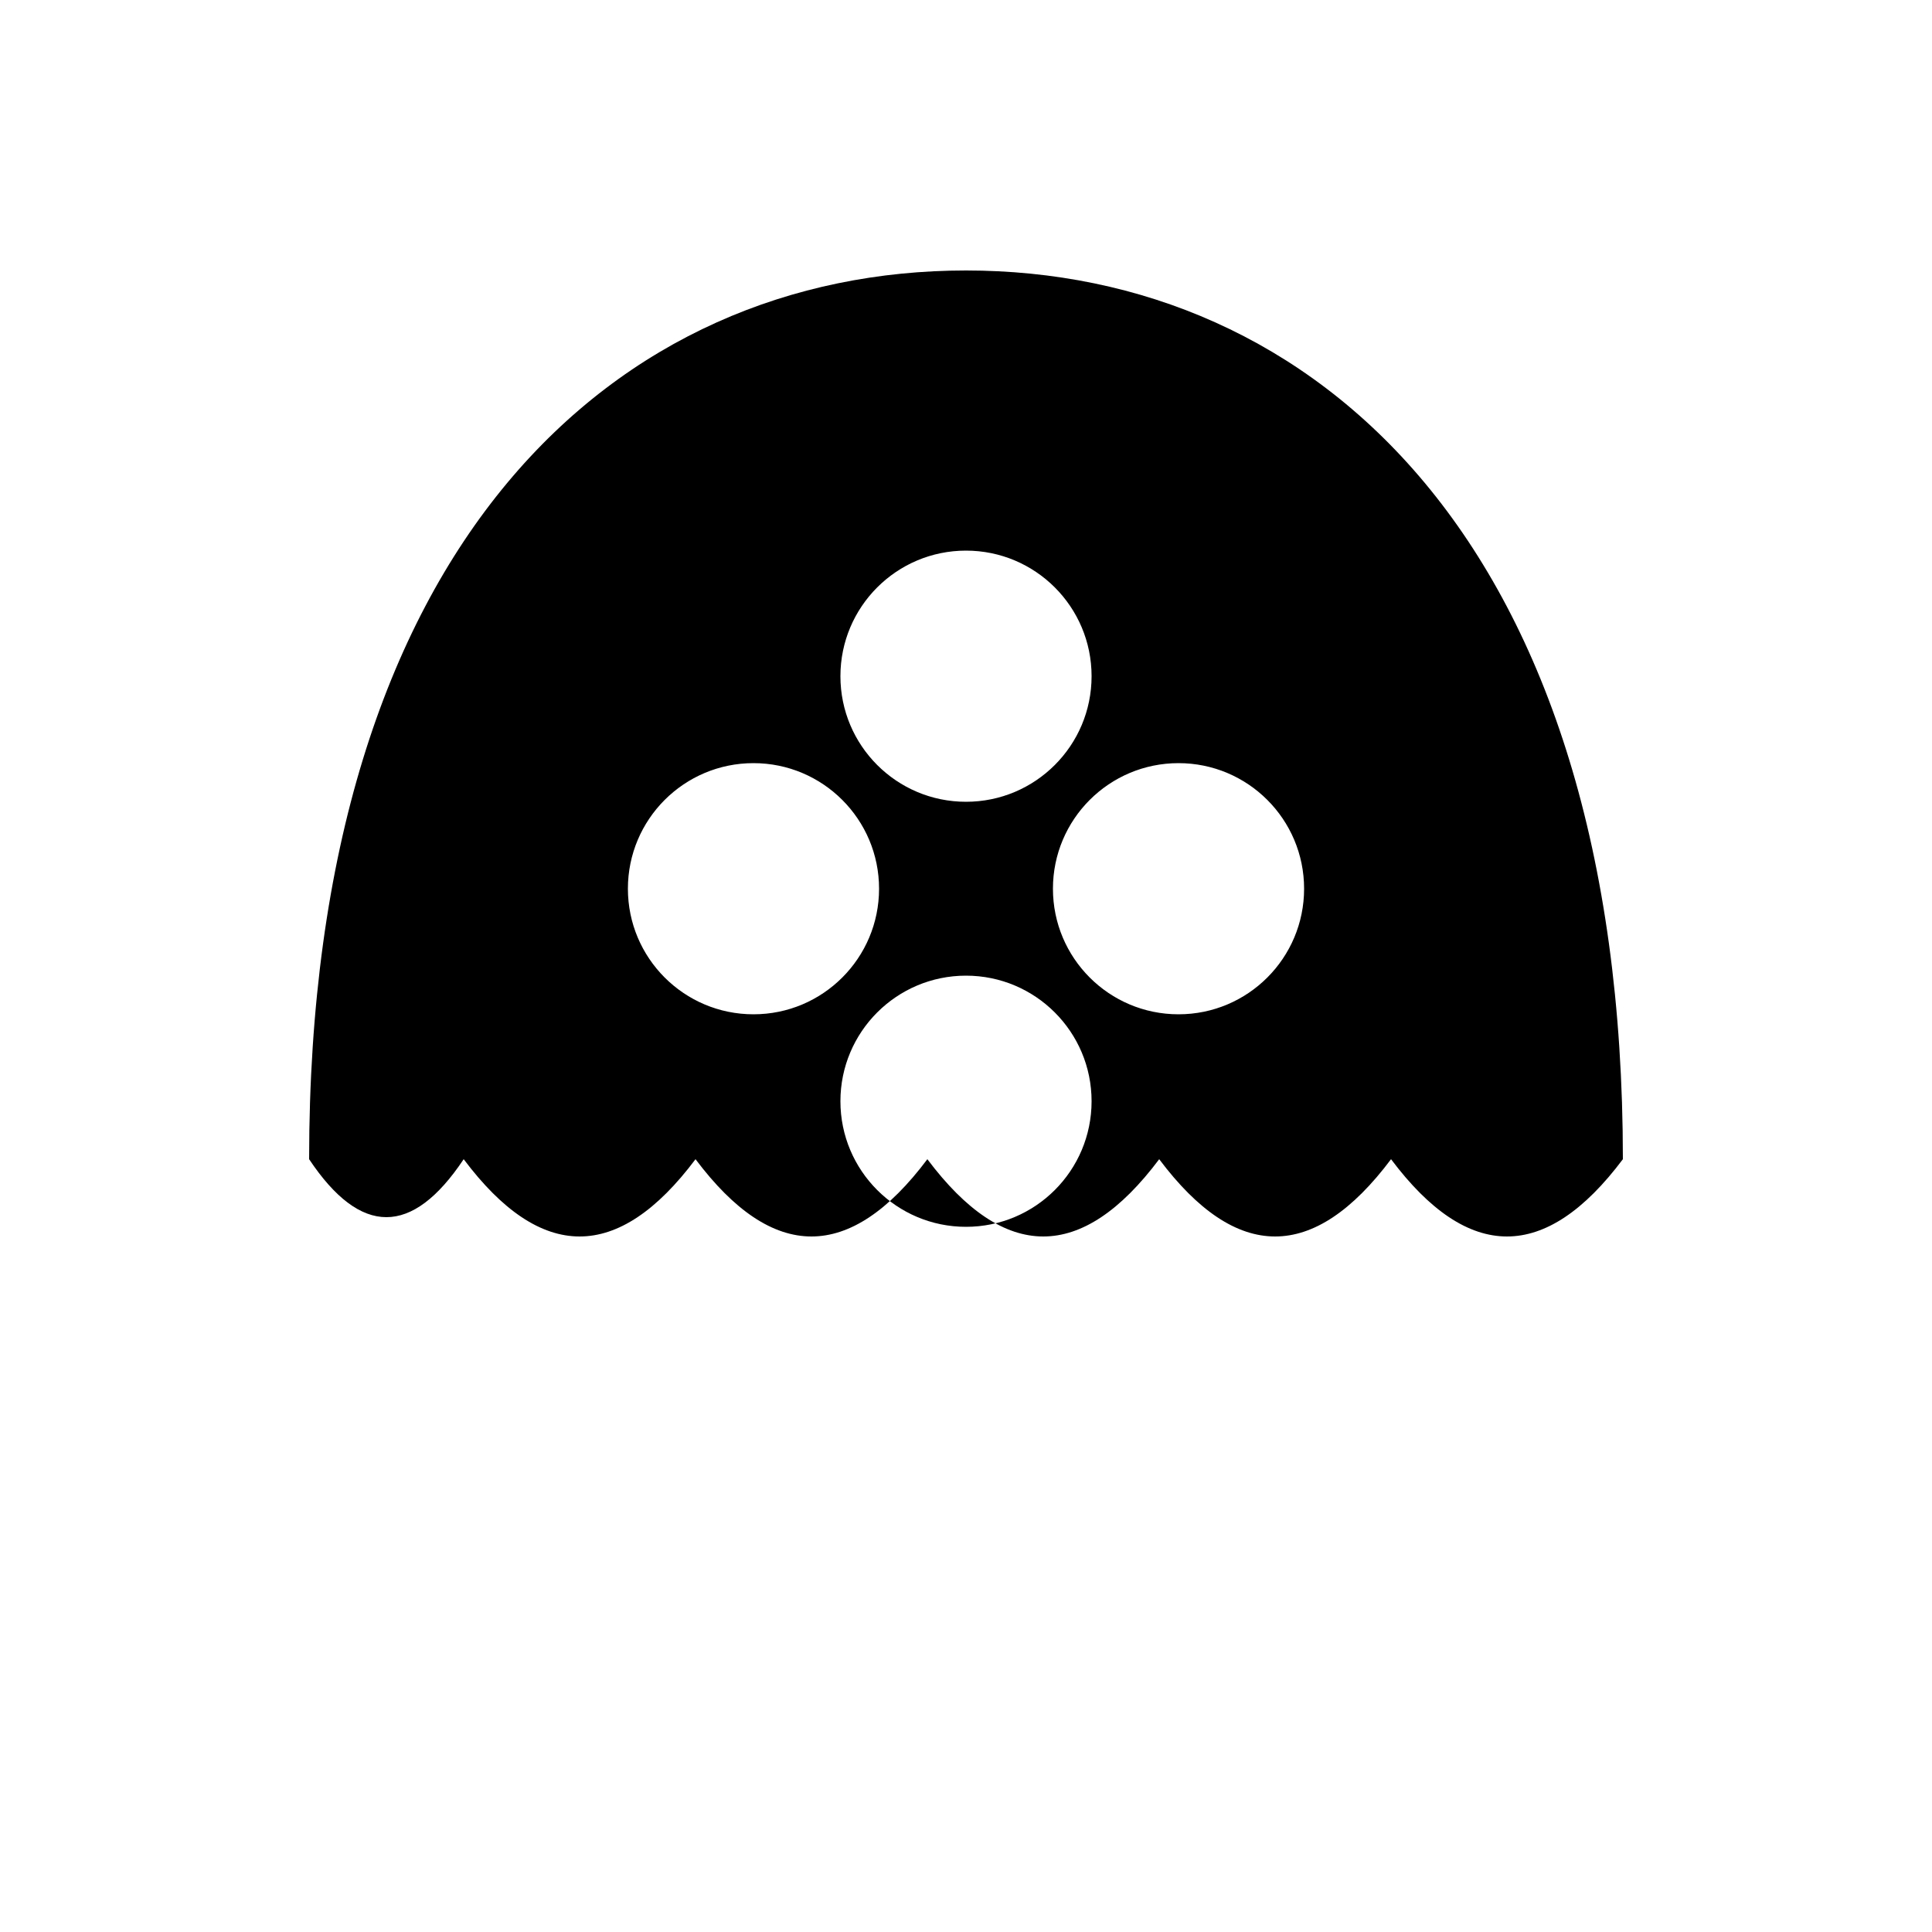
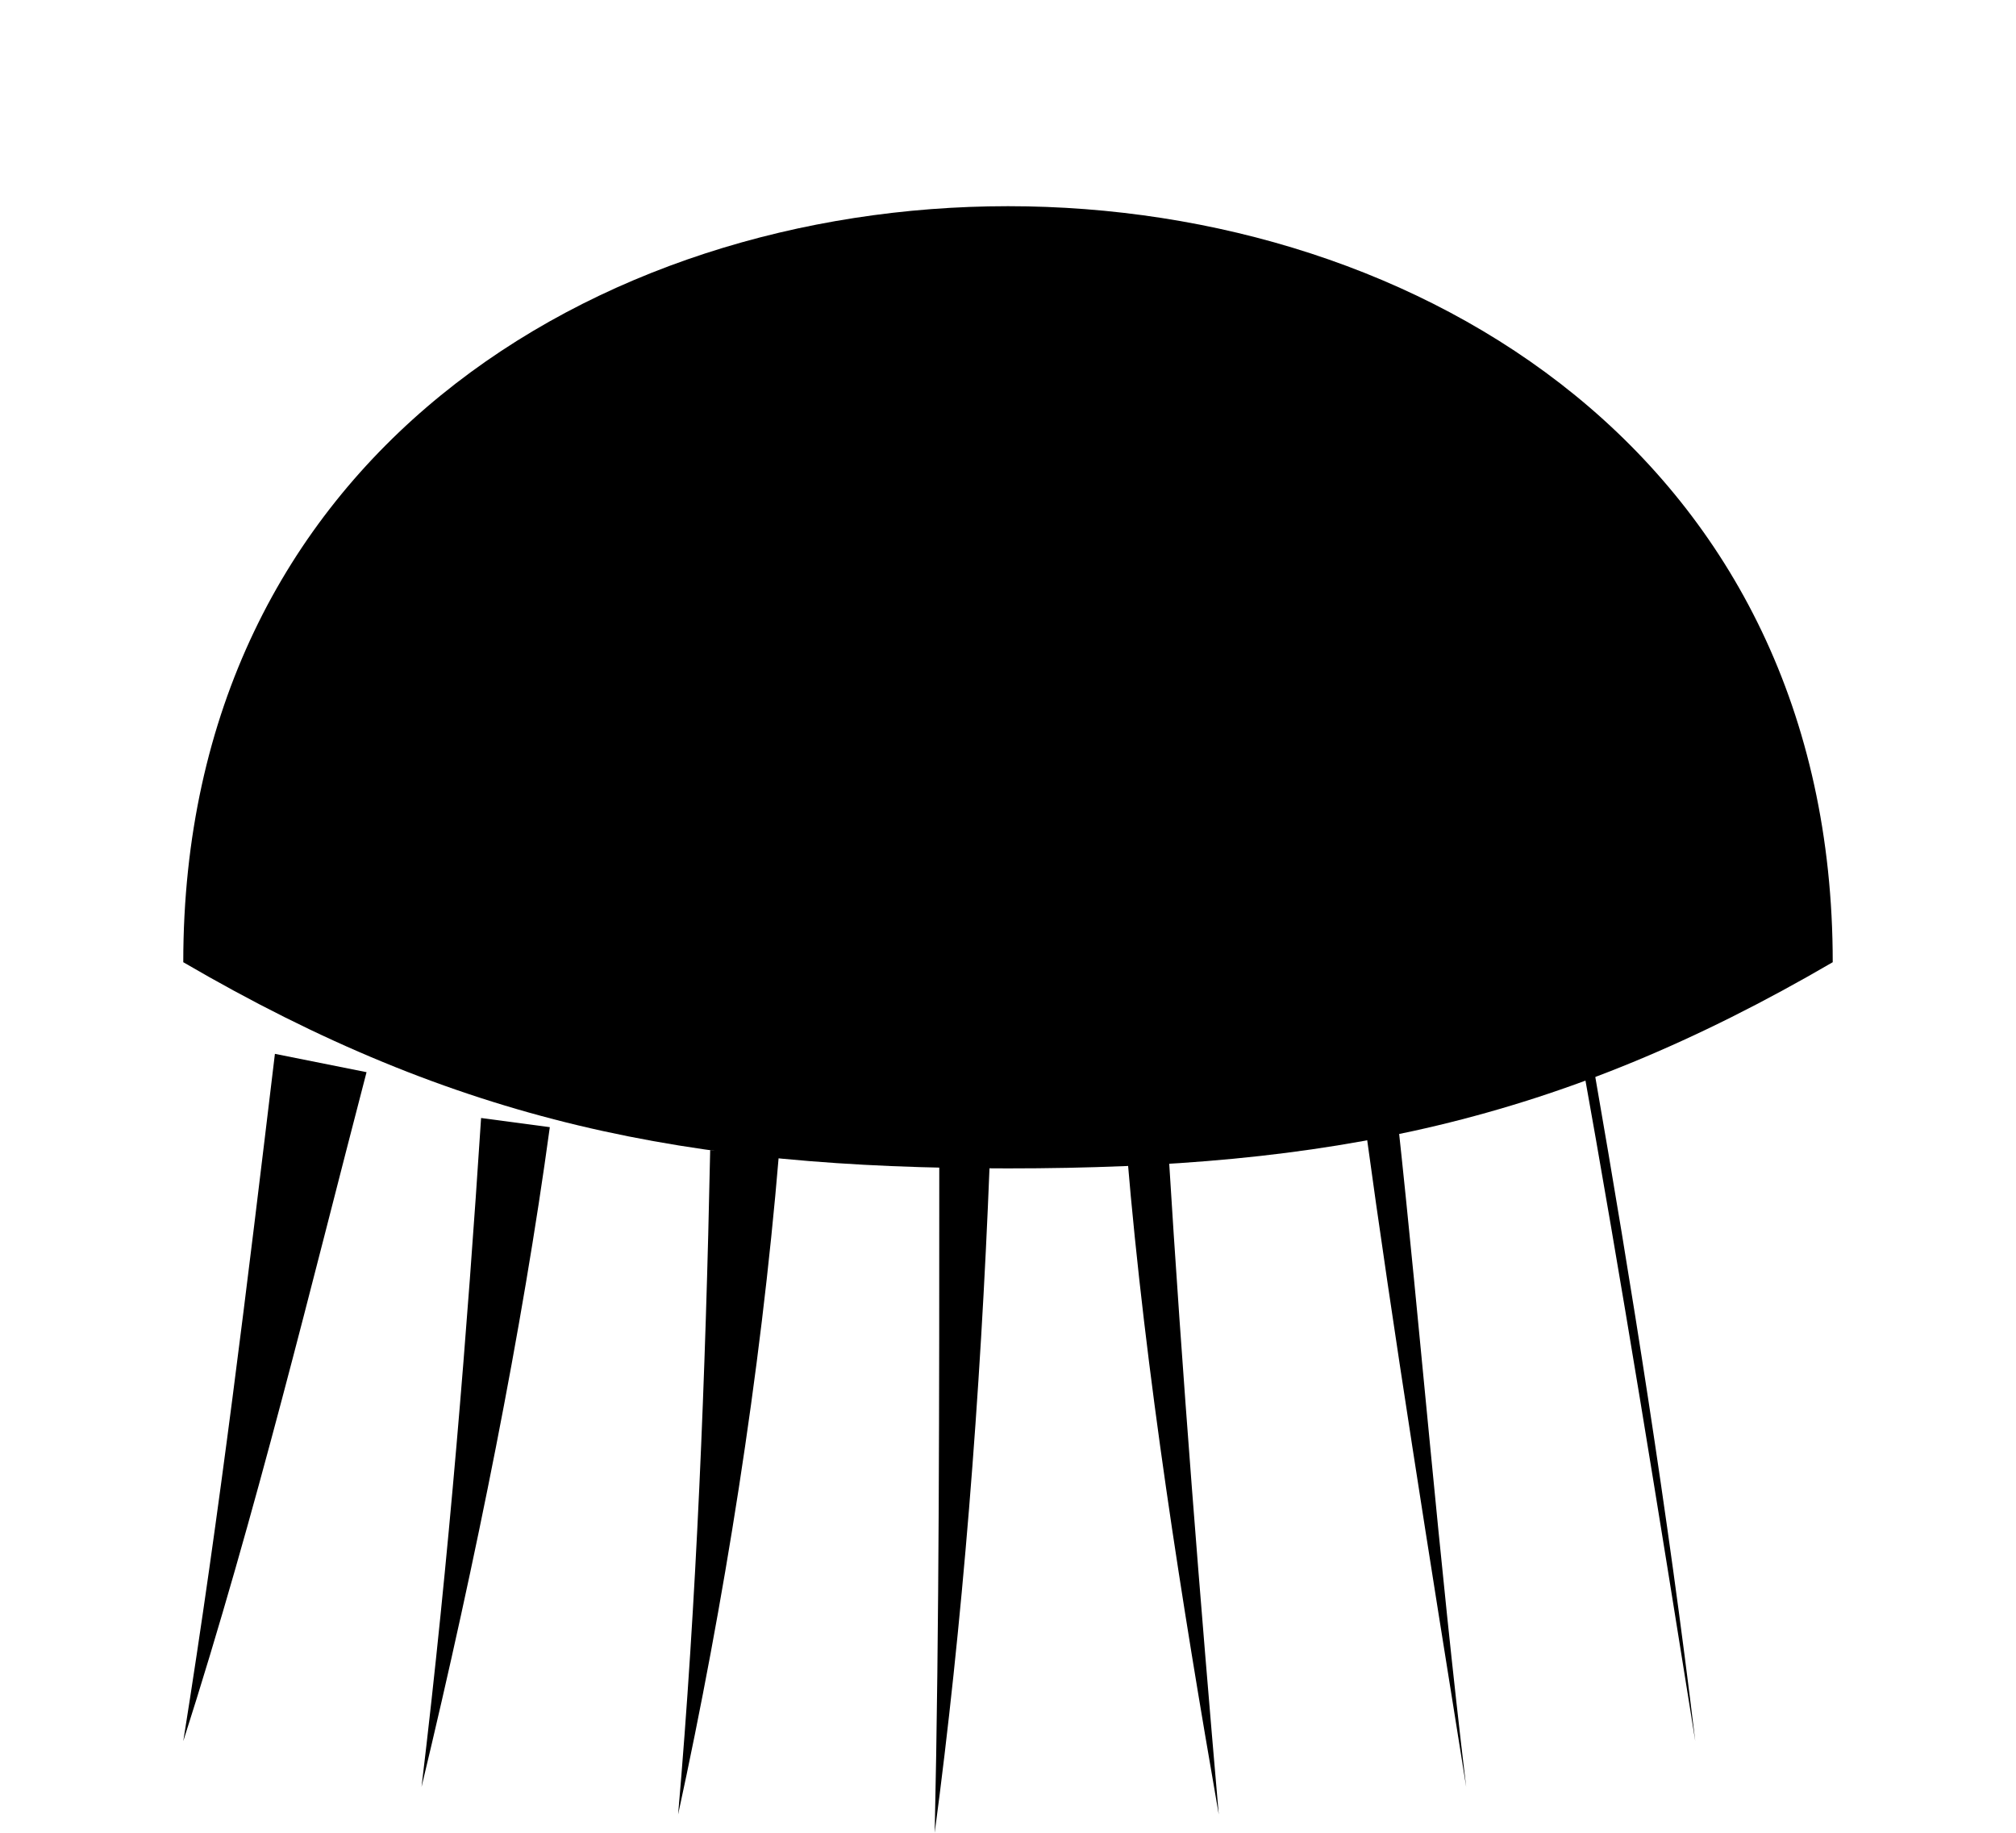
- <svg xmlns="http://www.w3.org/2000/svg" width="100%" height="100%" aria-hidden="true" fill="currentColor" viewBox="0 0 100 100" preserveAspectRatio="xMidYMid meet">
-   <path fill-rule="evenodd" clip-rule="evenodd" d="M 16,60 C 16,28 32,14 50,14 C 68,14 84,28 84,60 Q 78,68 72,60 Q 66,68 60,60 Q 54,68 48,60 Q 42,68 36,60 Q 30,68 24,60 Q 20,66 16,60 Z M 43.50,35.00 C 43.50,31.41 46.41,28.50 50.00,28.50 C 53.59,28.50 56.50,31.41 56.50,35.00 C 56.50,38.59 53.59,41.50 50.00,41.50 C 46.41,41.50 43.50,38.59 43.50,35.00 Z M 32.50,46.00 C 32.50,42.41 35.41,39.50 39.00,39.50 C 42.59,39.50 45.50,42.41 45.50,46.00 C 45.50,49.59 42.59,52.50 39.00,52.50 C 35.41,52.50 32.50,49.59 32.50,46.00 Z M 54.50,46.00 C 54.50,42.41 57.41,39.50 61.00,39.50 C 64.59,39.50 67.50,42.41 67.50,46.00 C 67.50,49.59 64.59,52.50 61.00,52.50 C 57.41,52.50 54.50,49.59 54.50,46.00 Z M 43.50,57.00 C 43.50,53.41 46.41,50.50 50.00,50.50 C 53.59,50.50 56.50,53.41 56.50,57.00 C 56.50,60.59 53.59,63.50 50.00,63.50 C 46.41,63.50 43.50,60.59 43.50,57.00 Z" />
+ <svg xmlns="http://www.w3.org/2000/svg" width="100%" height="100%" aria-hidden="true" fill="currentColor" viewBox="0 0 44 40">
+   <path d="M4 21 C4 10 13 4.5 22 4.5 C31 4.5 40 10 40 21 C34 24.5 29 25.5 22 25.5 C15 25.5 10 24.5 4 21 Z" />
+   <path d="M6 23 C5.4 28 4.8 33 4 38 C5.6 33 6.8 28 8 23.4 Z" />
+   <path d="M10.5 24.4 C10.2 29 9.8 34 9.2 39 C10.4 34 11.4 29 12 24.6 Z" />
+   <path d="M15.5 25.1 C15.4 30 15.2 35 14.8 39.6 C15.8 35 16.6 30 17 25.2 Z" />
+   <path d="M20.5 25.4 C20.5 30.5 20.5 35.5 20.4 40 C21 35.5 21.4 30.5 21.6 25.4 Z" />
+   <path d="M25.5 25.1 C25.8 30 26.2 35 26.6 39.6 C25.8 35 25 30 24.6 25.2 Z" />
+   <path d="M30.5 24.4 C31 29 31.4 34 32 39 C31.2 34 30.4 29 29.8 24.6 Z" />
+   <path d="M34.5 23 C35.4 28 36.2 33 37 38 C36.4 33 35.6 28 34.8 23.4 Z" />
</svg>
